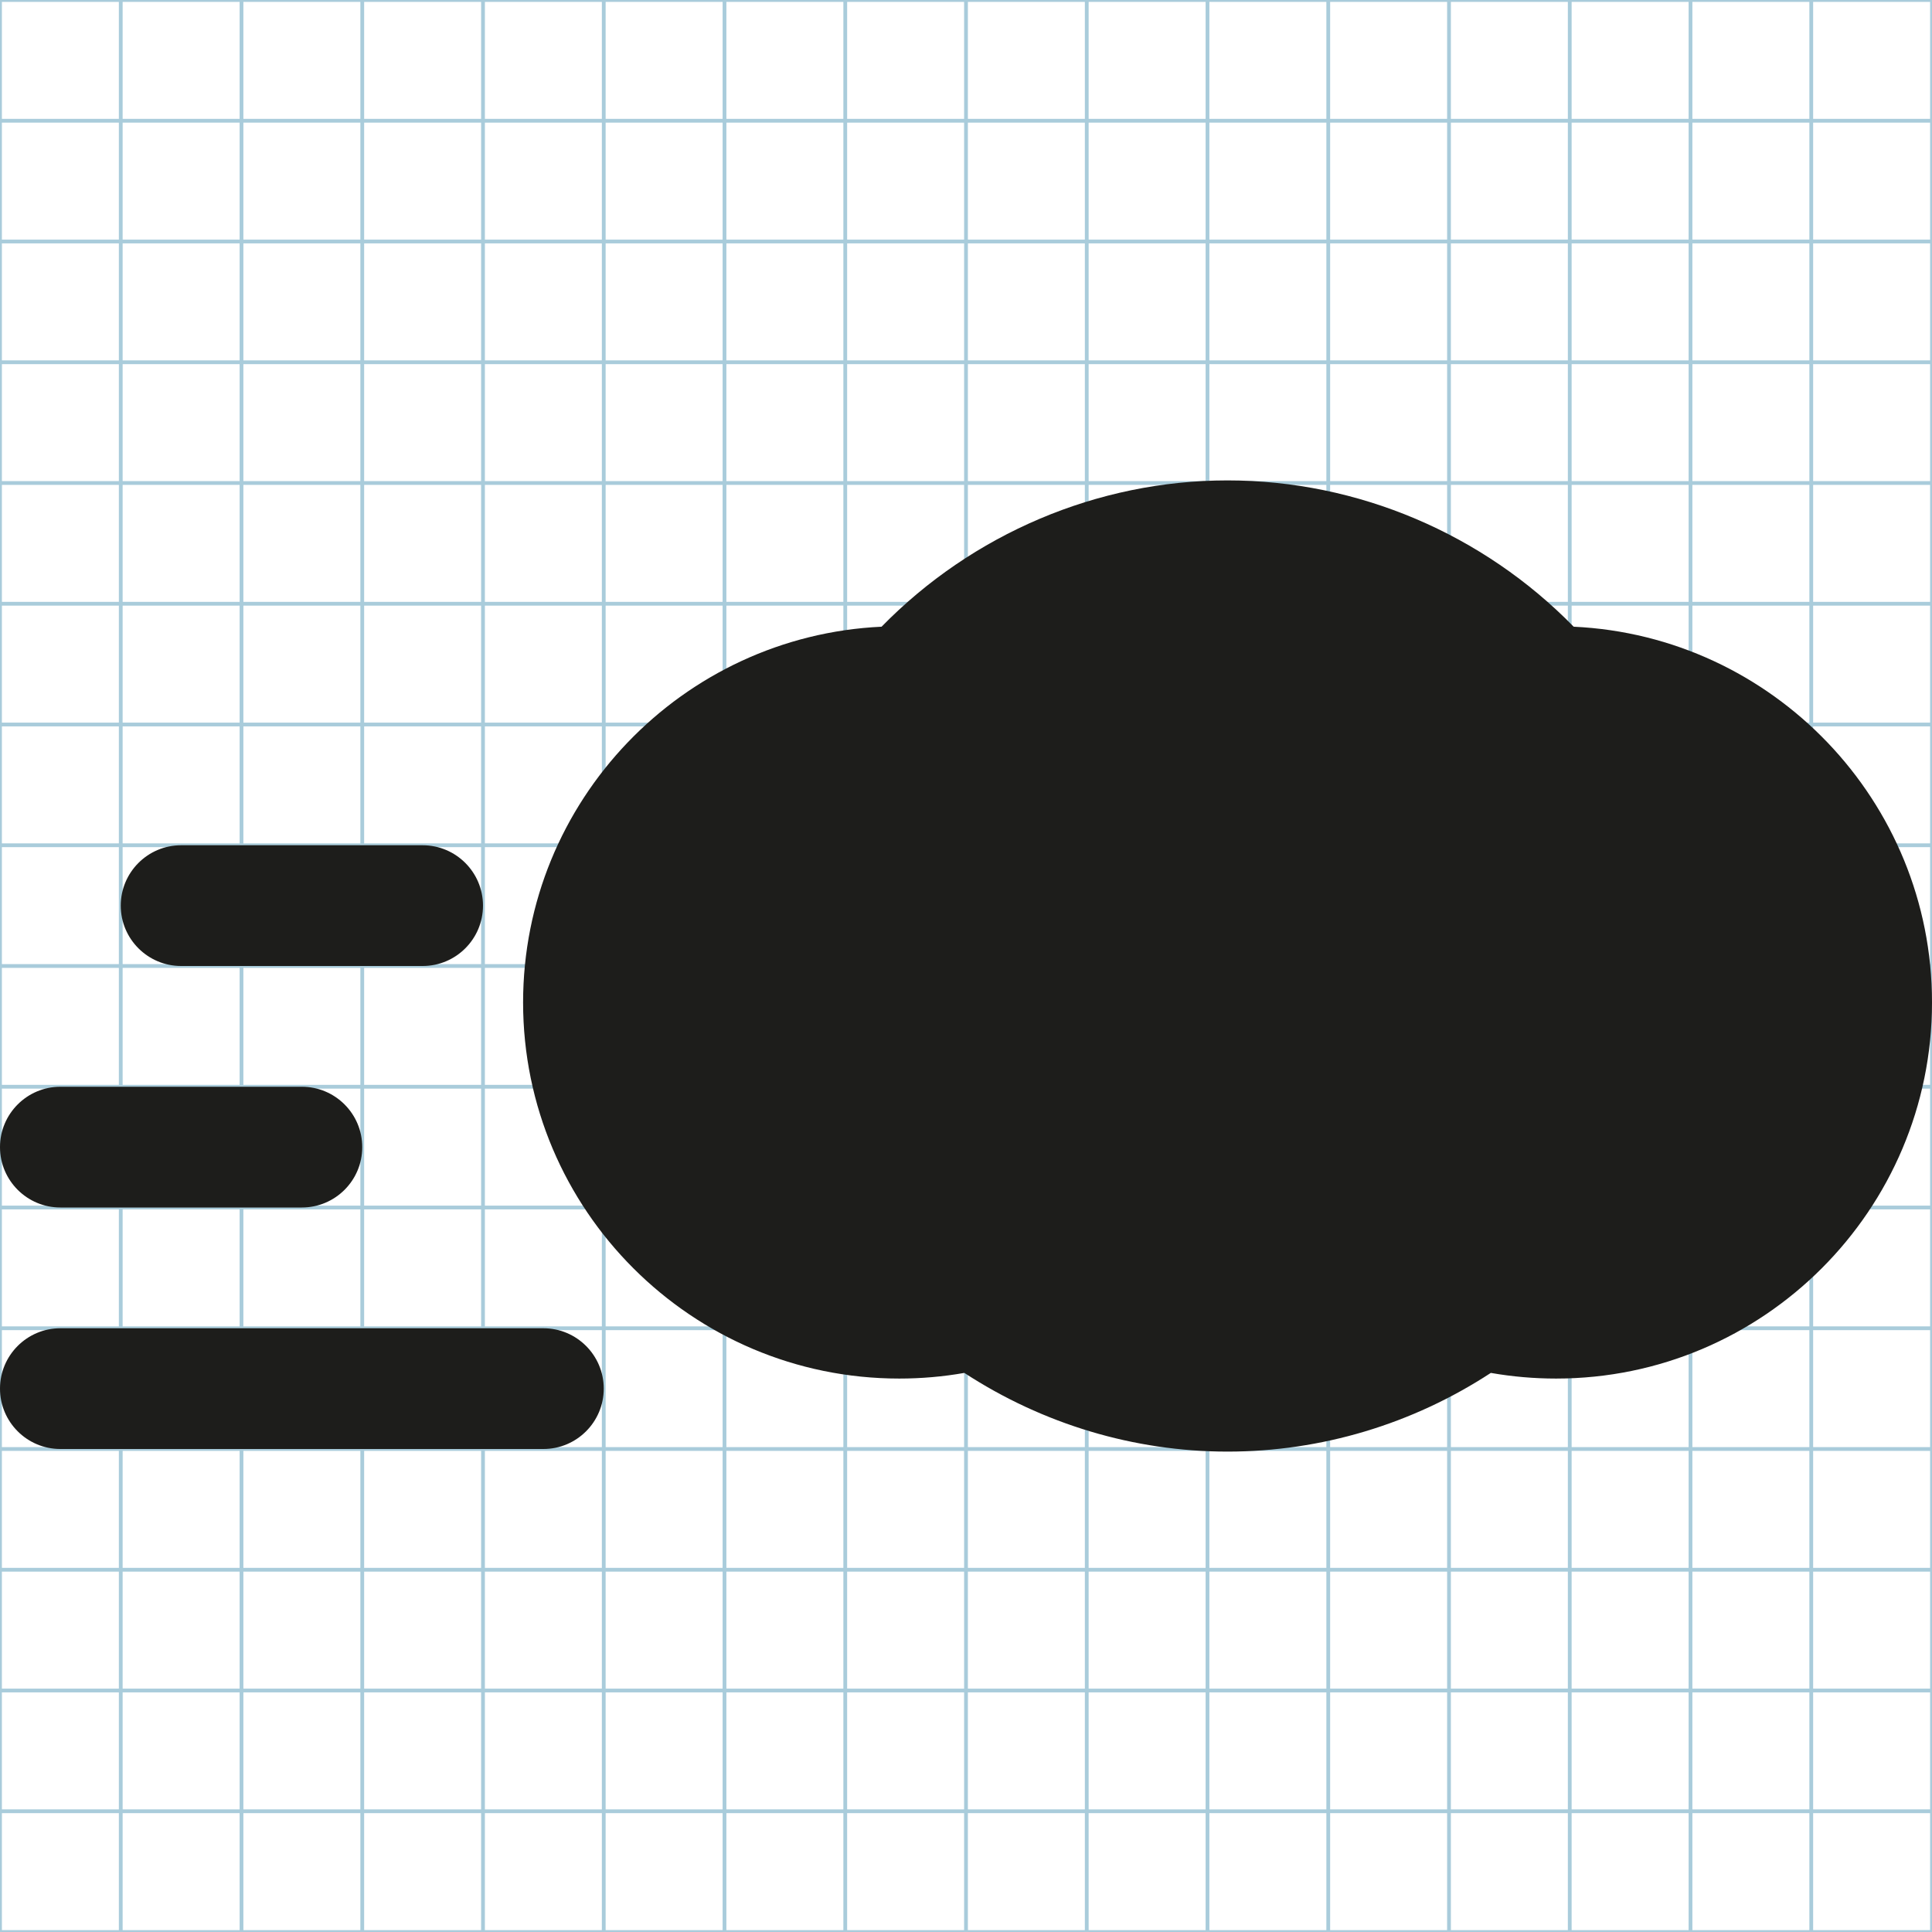
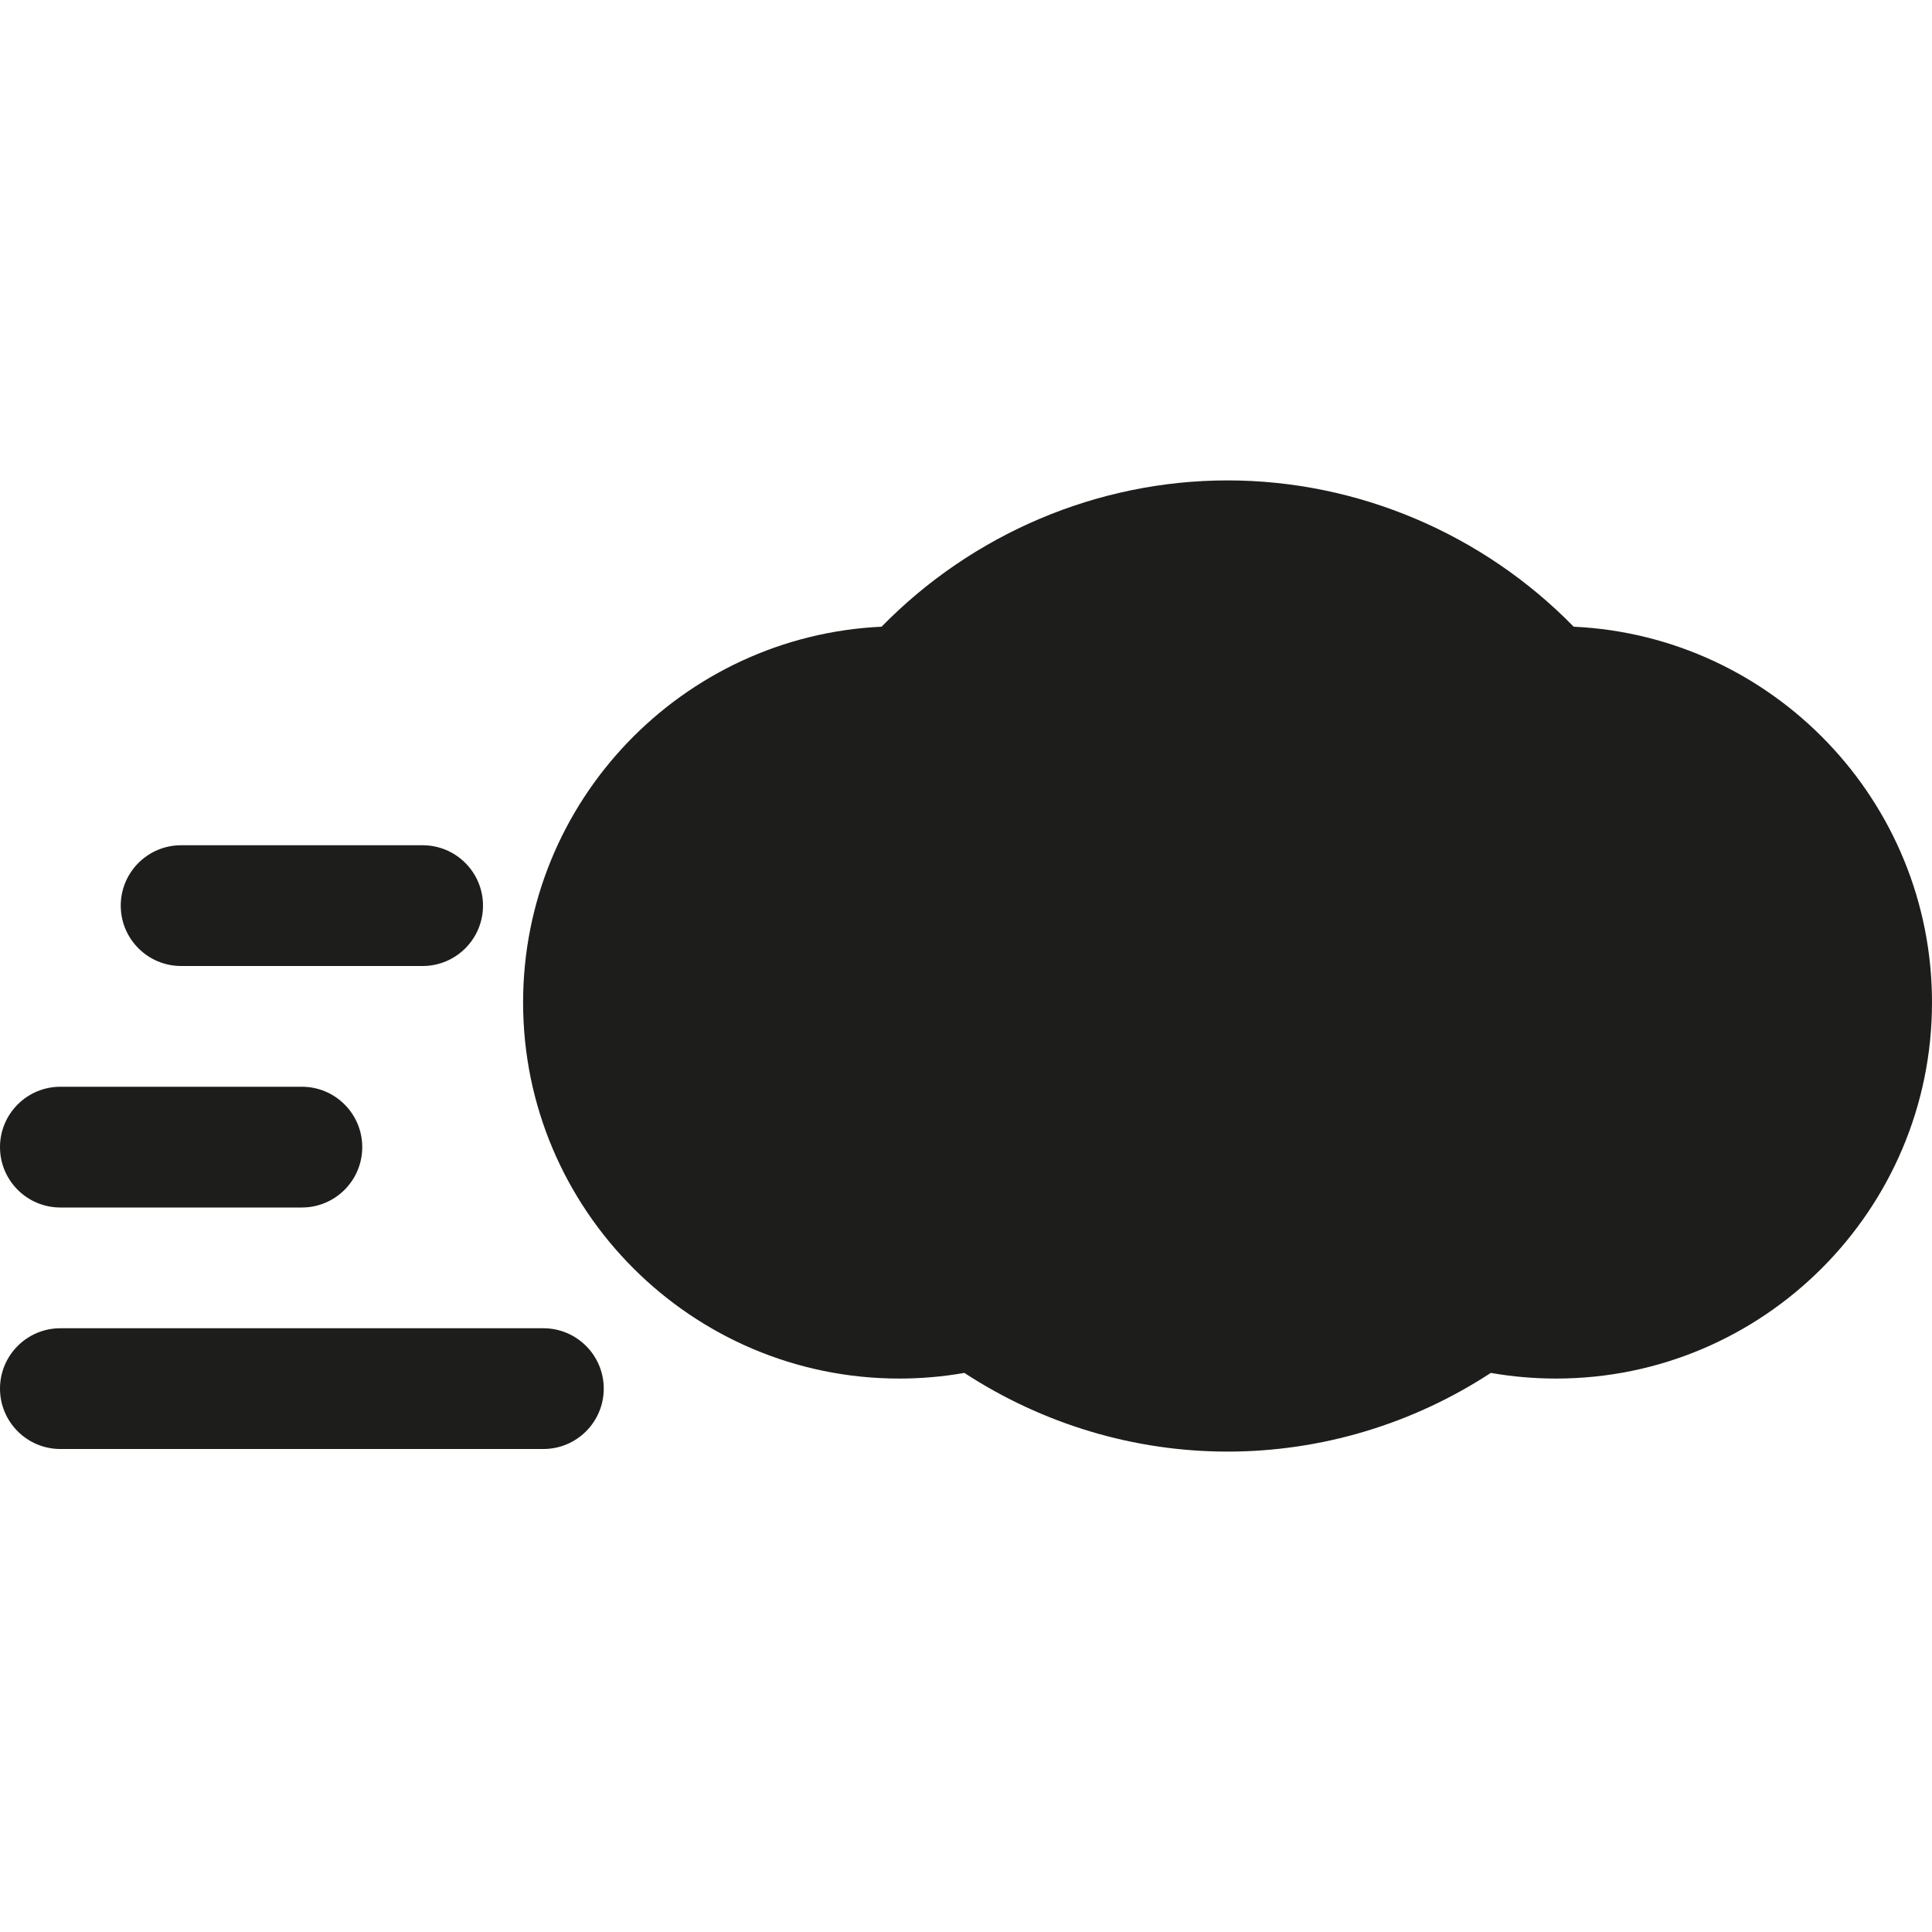
- <svg xmlns="http://www.w3.org/2000/svg" version="1.1" id="Layer_1" x="0px" y="0px" width="512px" height="512px" viewBox="0 0 512 512" enable-background="new 0 0 512 512" xml:space="preserve">
-   <g id="Grid_1_">
-     <g id="Layer_1_1_">
-       <g id="Grid">
-         <g>
-           <rect fill="none" stroke="#A9CCDB" stroke-miterlimit="10" width="512" height="512" />
-           <line fill="none" stroke="#A9CCDB" stroke-miterlimit="10" x1="0" y1="480" x2="512" y2="480" />
-           <line fill="none" stroke="#A9CCDB" stroke-miterlimit="10" x1="0" y1="448" x2="512" y2="448" />
-           <line fill="none" stroke="#A9CCDB" stroke-miterlimit="10" x1="0" y1="416" x2="512" y2="416" />
-           <line fill="none" stroke="#A9CCDB" stroke-miterlimit="10" x1="0" y1="384" x2="512" y2="384" />
-           <line fill="none" stroke="#A9CCDB" stroke-miterlimit="10" x1="0" y1="352" x2="512" y2="352" />
-           <line fill="none" stroke="#A9CCDB" stroke-miterlimit="10" x1="0" y1="320" x2="512" y2="320" />
-           <line fill="none" stroke="#A9CCDB" stroke-miterlimit="10" x1="0" y1="288" x2="512" y2="288" />
-           <line fill="none" stroke="#A9CCDB" stroke-miterlimit="10" x1="0" y1="256" x2="512" y2="256" />
-           <line fill="none" stroke="#A9CCDB" stroke-miterlimit="10" x1="0" y1="224" x2="512" y2="224" />
-           <line fill="none" stroke="#A9CCDB" stroke-miterlimit="10" x1="0" y1="192" x2="512" y2="192" />
-           <line fill="none" stroke="#A9CCDB" stroke-miterlimit="10" x1="0" y1="160" x2="512" y2="160" />
-           <line fill="none" stroke="#A9CCDB" stroke-miterlimit="10" x1="0" y1="128" x2="512" y2="128" />
-           <line fill="none" stroke="#A9CCDB" stroke-miterlimit="10" x1="0" y1="96" x2="512" y2="96" />
-           <line fill="none" stroke="#A9CCDB" stroke-miterlimit="10" x1="0" y1="64" x2="512" y2="64" />
-           <line fill="none" stroke="#A9CCDB" stroke-miterlimit="10" x1="0" y1="32" x2="512" y2="32" />
-           <line fill="none" stroke="#A9CCDB" stroke-miterlimit="10" x1="480" y1="0" x2="480" y2="512" />
-           <line fill="none" stroke="#A9CCDB" stroke-miterlimit="10" x1="448" y1="0" x2="448" y2="512" />
-           <line fill="none" stroke="#A9CCDB" stroke-miterlimit="10" x1="416" y1="0" x2="416" y2="512" />
-           <line fill="none" stroke="#A9CCDB" stroke-miterlimit="10" x1="384" y1="0" x2="384" y2="512" />
-           <line fill="none" stroke="#A9CCDB" stroke-miterlimit="10" x1="352" y1="0" x2="352" y2="512" />
-           <line fill="none" stroke="#A9CCDB" stroke-miterlimit="10" x1="320" y1="0" x2="320" y2="512" />
-           <line fill="none" stroke="#A9CCDB" stroke-miterlimit="10" x1="288" y1="0" x2="288" y2="512" />
-           <line fill="none" stroke="#A9CCDB" stroke-miterlimit="10" x1="256" y1="0" x2="256" y2="512" />
-           <line fill="none" stroke="#A9CCDB" stroke-miterlimit="10" x1="224" y1="0" x2="224" y2="512" />
-           <line fill="none" stroke="#A9CCDB" stroke-miterlimit="10" x1="192" y1="0" x2="192" y2="512" />
-           <line fill="none" stroke="#A9CCDB" stroke-miterlimit="10" x1="160" y1="0" x2="160" y2="512" />
-           <line fill="none" stroke="#A9CCDB" stroke-miterlimit="10" x1="128" y1="0" x2="128" y2="512" />
-           <line fill="none" stroke="#A9CCDB" stroke-miterlimit="10" x1="96" y1="0" x2="96" y2="512" />
-           <line fill="none" stroke="#A9CCDB" stroke-miterlimit="10" x1="64" y1="0" x2="64" y2="512" />
-           <line fill="none" stroke="#A9CCDB" stroke-miterlimit="10" x1="32" y1="0" x2="32" y2="512" />
-         </g>
-       </g>
-     </g>
-   </g>
-   <g>
-     <g>
-       <path fill-rule="evenodd" clip-rule="evenodd" fill="#1D1D1B" d="M417.042,166.083c-23.979-24.542-57.125-38.771-91.73-38.771    c-34.562,0-67.688,14.229-91.687,38.771c-52.812,2.459-95,46.188-95,99.584c0,54.958,44.709,99.666,99.688,99.666    c5.812,0,11.604-0.5,17.25-1.499c20.75,13.541,44.938,20.854,69.749,20.854c24.854,0,49.063-7.313,69.772-20.854    c5.707,0.999,11.458,1.499,17.291,1.499c54.937,0,99.625-44.708,99.625-99.666C512,212.271,469.812,168.542,417.042,166.083z     M144,352H16c-8.833,0-16,7.167-16,16s7.167,16,16,16h128c8.833,0,16-7.167,16-16S152.833,352,144,352z M16,320h64    c8.833,0,16-7.167,16-16s-7.167-16-16-16H16c-8.833,0-16,7.167-16,16S7.167,320,16,320z M48,256h64c8.833,0,16-7.167,16-16    s-7.167-16-16-16H48c-8.833,0-16,7.167-16,16S39.167,256,48,256z" />
-     </g>
-   </g>
+ <svg xmlns="http://www.w3.org/2000/svg" width="512" height="512">
+   <path fill-rule="evenodd" clip-rule="evenodd" fill="#1D1D1B" d="M417.042,166.083c-23.979-24.542-57.125-38.771-91.73-38.771    c-34.562,0-67.688,14.229-91.687,38.771c-52.812,2.459-95,46.188-95,99.584c0,54.958,44.709,99.666,99.688,99.666    c5.812,0,11.604-0.5,17.25-1.499c20.75,13.541,44.938,20.854,69.749,20.854c24.854,0,49.063-7.313,69.772-20.854    c5.707,0.999,11.458,1.499,17.291,1.499c54.937,0,99.625-44.708,99.625-99.666C512,212.271,469.812,168.542,417.042,166.083z     M144,352H16c-8.833,0-16,7.167-16,16s7.167,16,16,16h128c8.833,0,16-7.167,16-16S152.833,352,144,352z M16,320h64    c8.833,0,16-7.167,16-16s-7.167-16-16-16H16c-8.833,0-16,7.167-16,16S7.167,320,16,320z M48,256h64c8.833,0,16-7.167,16-16    s-7.167-16-16-16H48c-8.833,0-16,7.167-16,16S39.167,256,48,256z" />
</svg>
